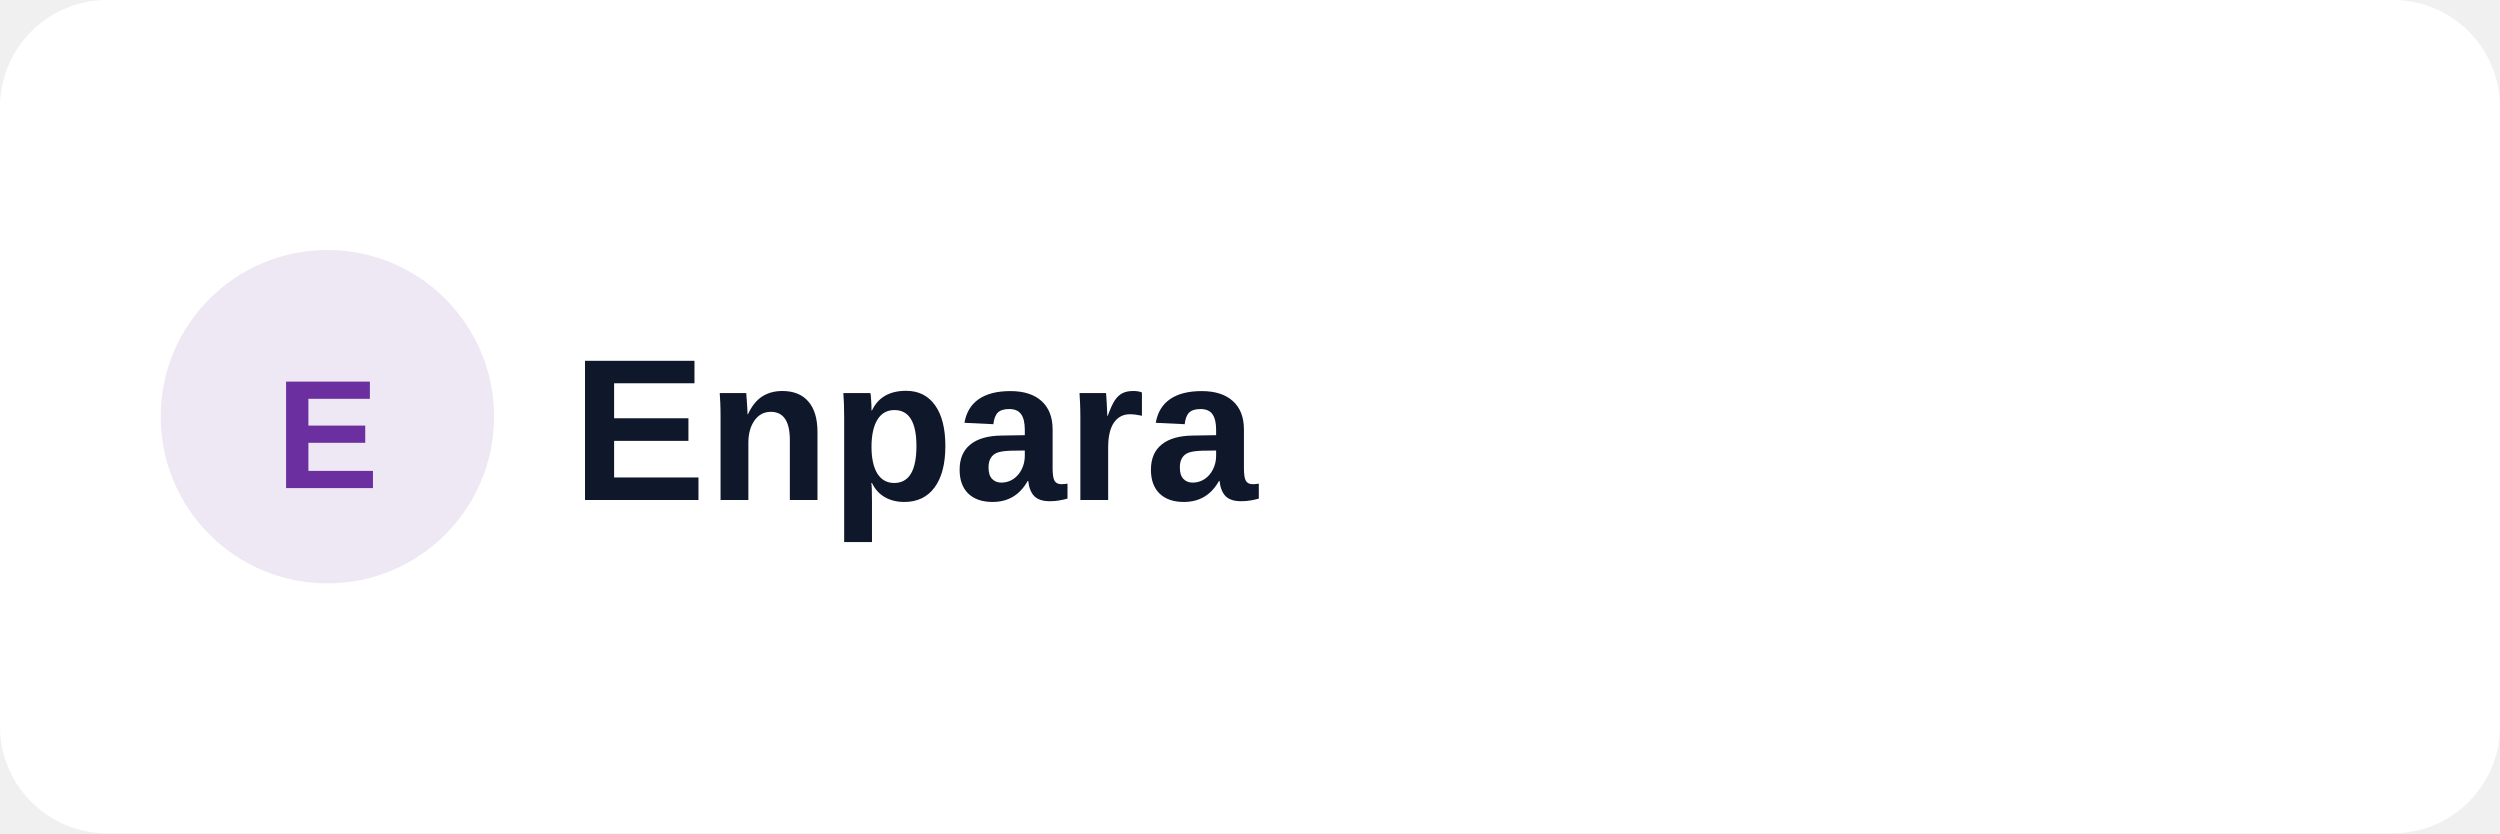
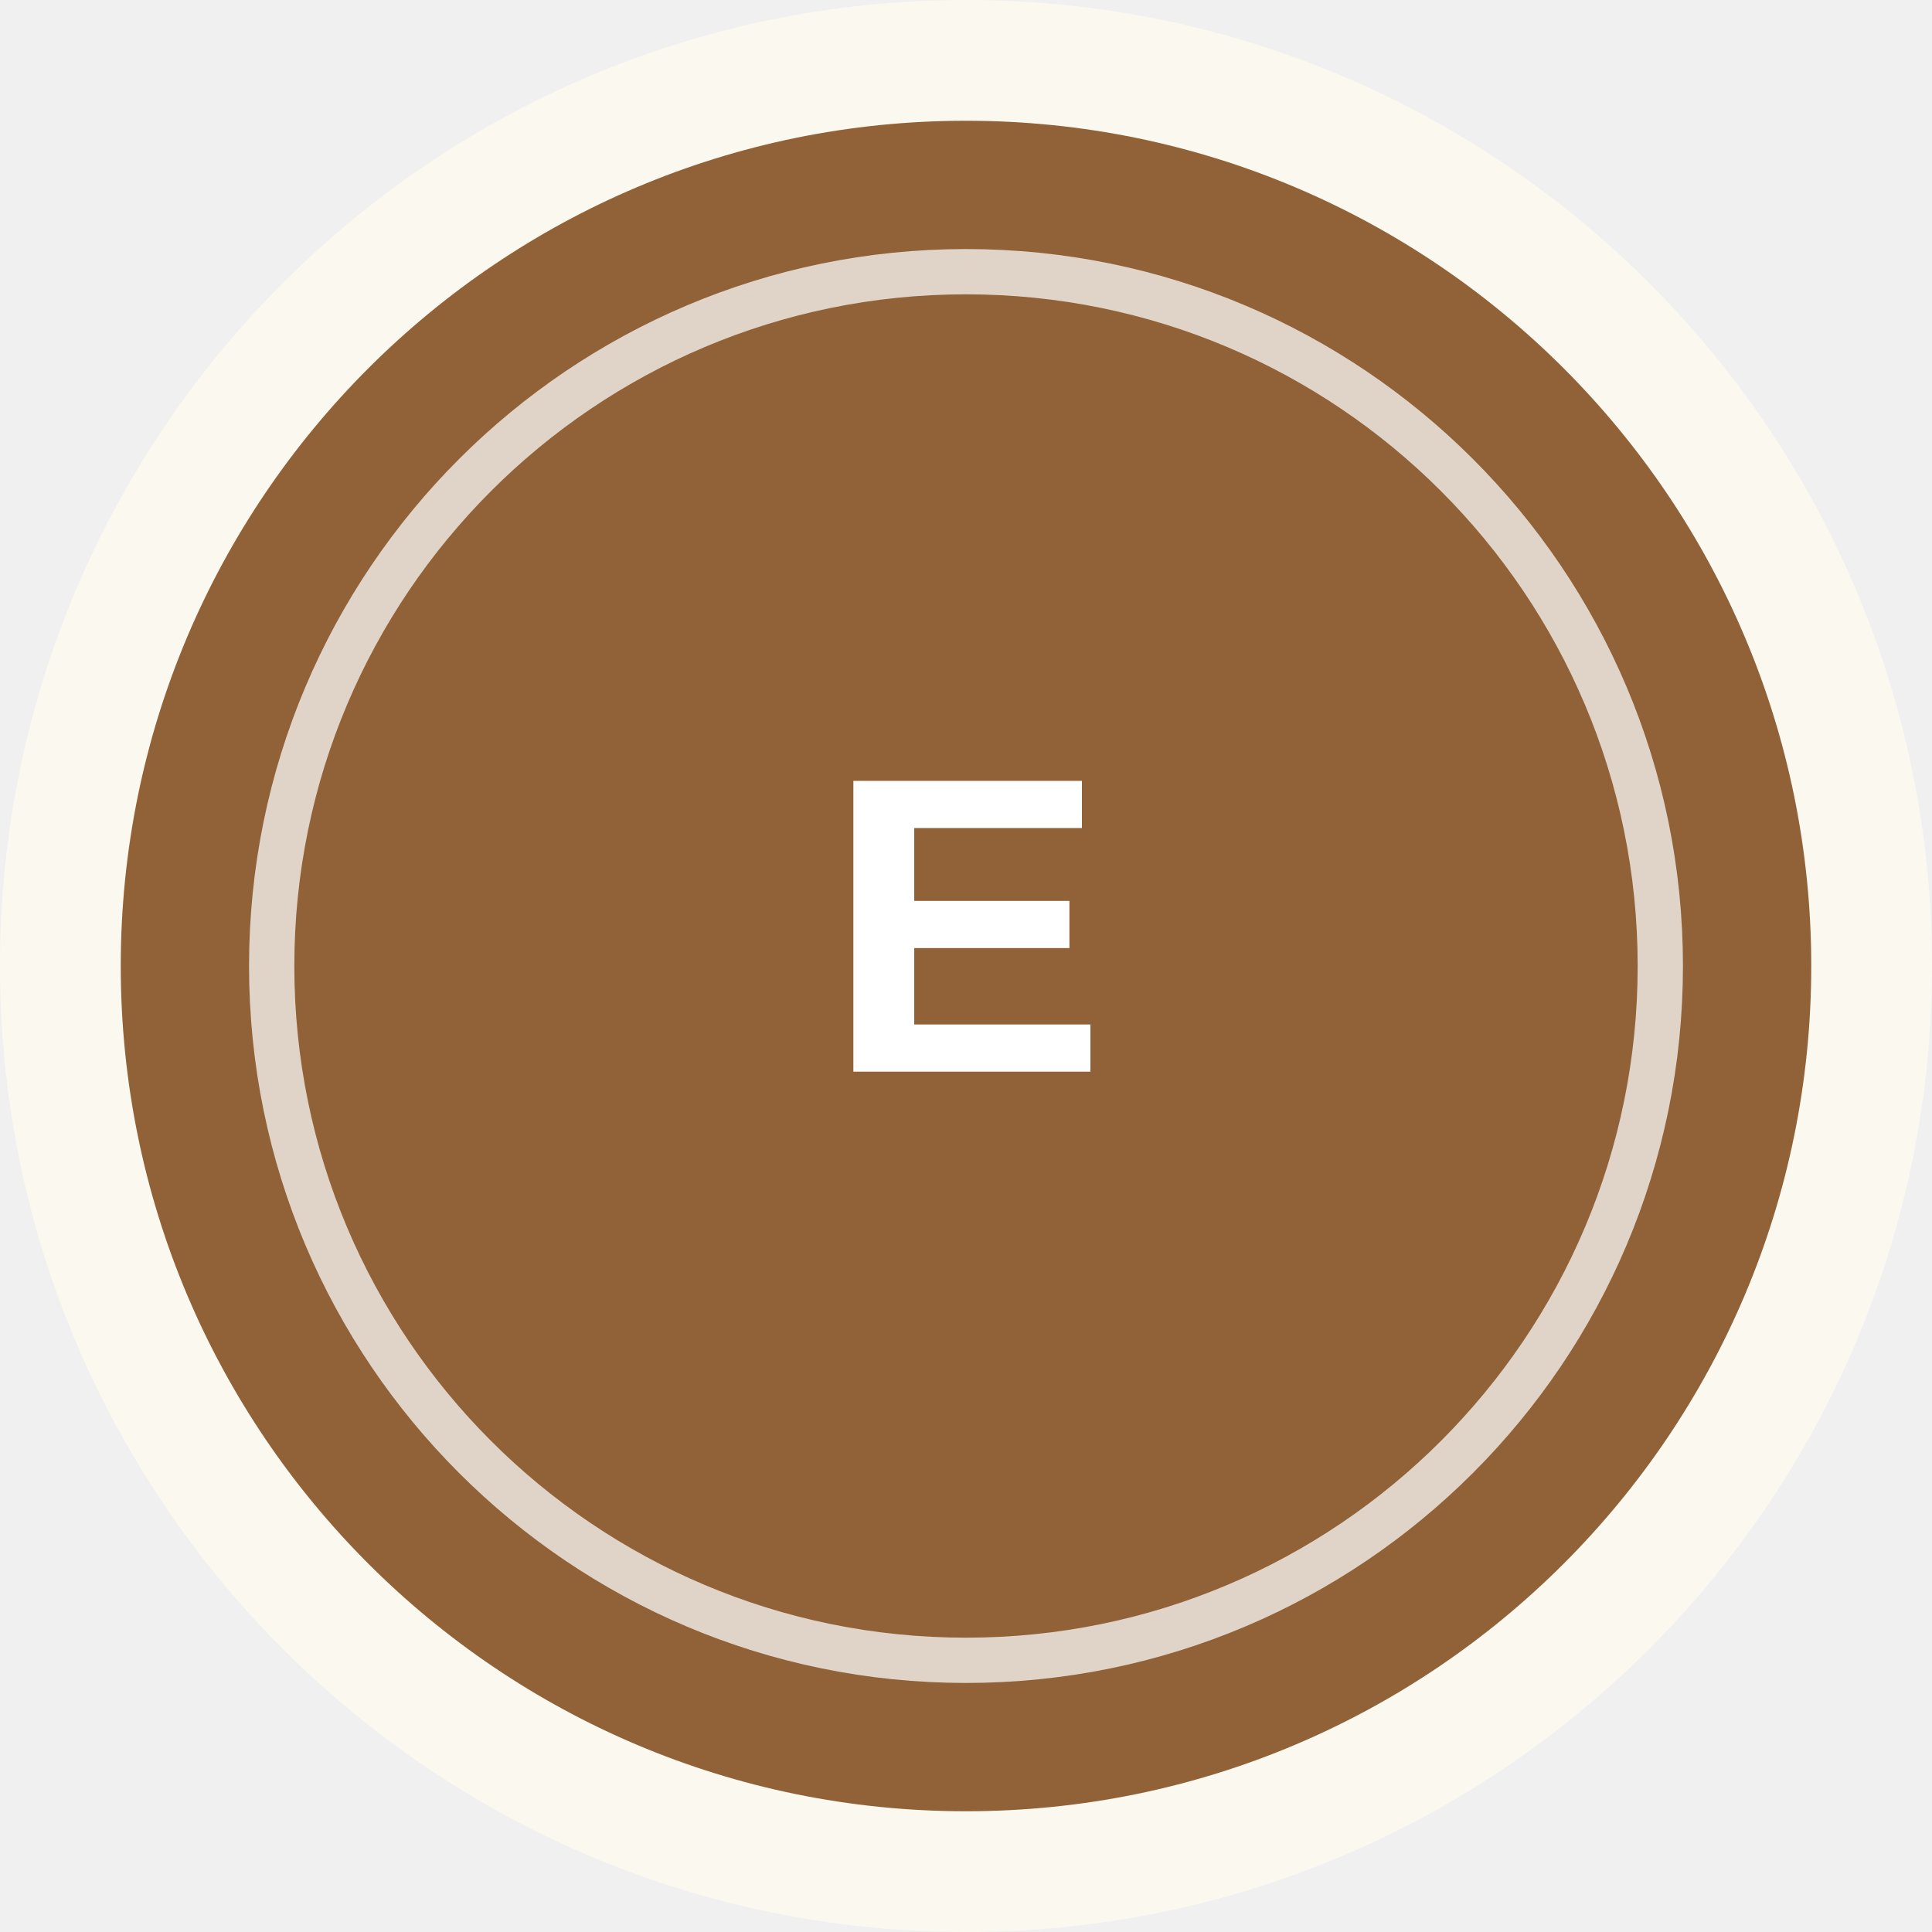
- <svg xmlns="http://www.w3.org/2000/svg" viewBox="0 0 420 140">
-   <rect width="420" height="140" rx="18" fill="#fff" />
-   <circle cx="55" cy="70" r="28" fill="#6B2FA0" opacity="0.12" />
-   <text x="55" y="82" text-anchor="middle" font-family="Arial, Helvetica, sans-serif" font-size="26" font-weight="800" fill="#6B2FA0">E</text>
-   <text x="96" y="84" font-family="Arial, Helvetica, sans-serif" font-size="34" font-weight="800" fill="#0f172a">Enpara</text>
+ <svg xmlns="http://www.w3.org/2000/svg" width="128" height="128" viewBox="0 0 128 128" role="img" aria-label="Enpara rozet">
+   <rect width="128" height="128" rx="64" fill="#fbf8ef" />
+   <circle cx="64" cy="64" r="56" fill="#8C5A2F" opacity="0.95" />
+   <circle cx="64" cy="64" r="46" fill="none" stroke="#ffffff" stroke-opacity="0.72" stroke-width="3" />
+   <text x="64" y="71" text-anchor="middle" font-family="Arial, Helvetica, sans-serif" font-size="28" font-weight="800" fill="#ffffff">E</text>
</svg>
